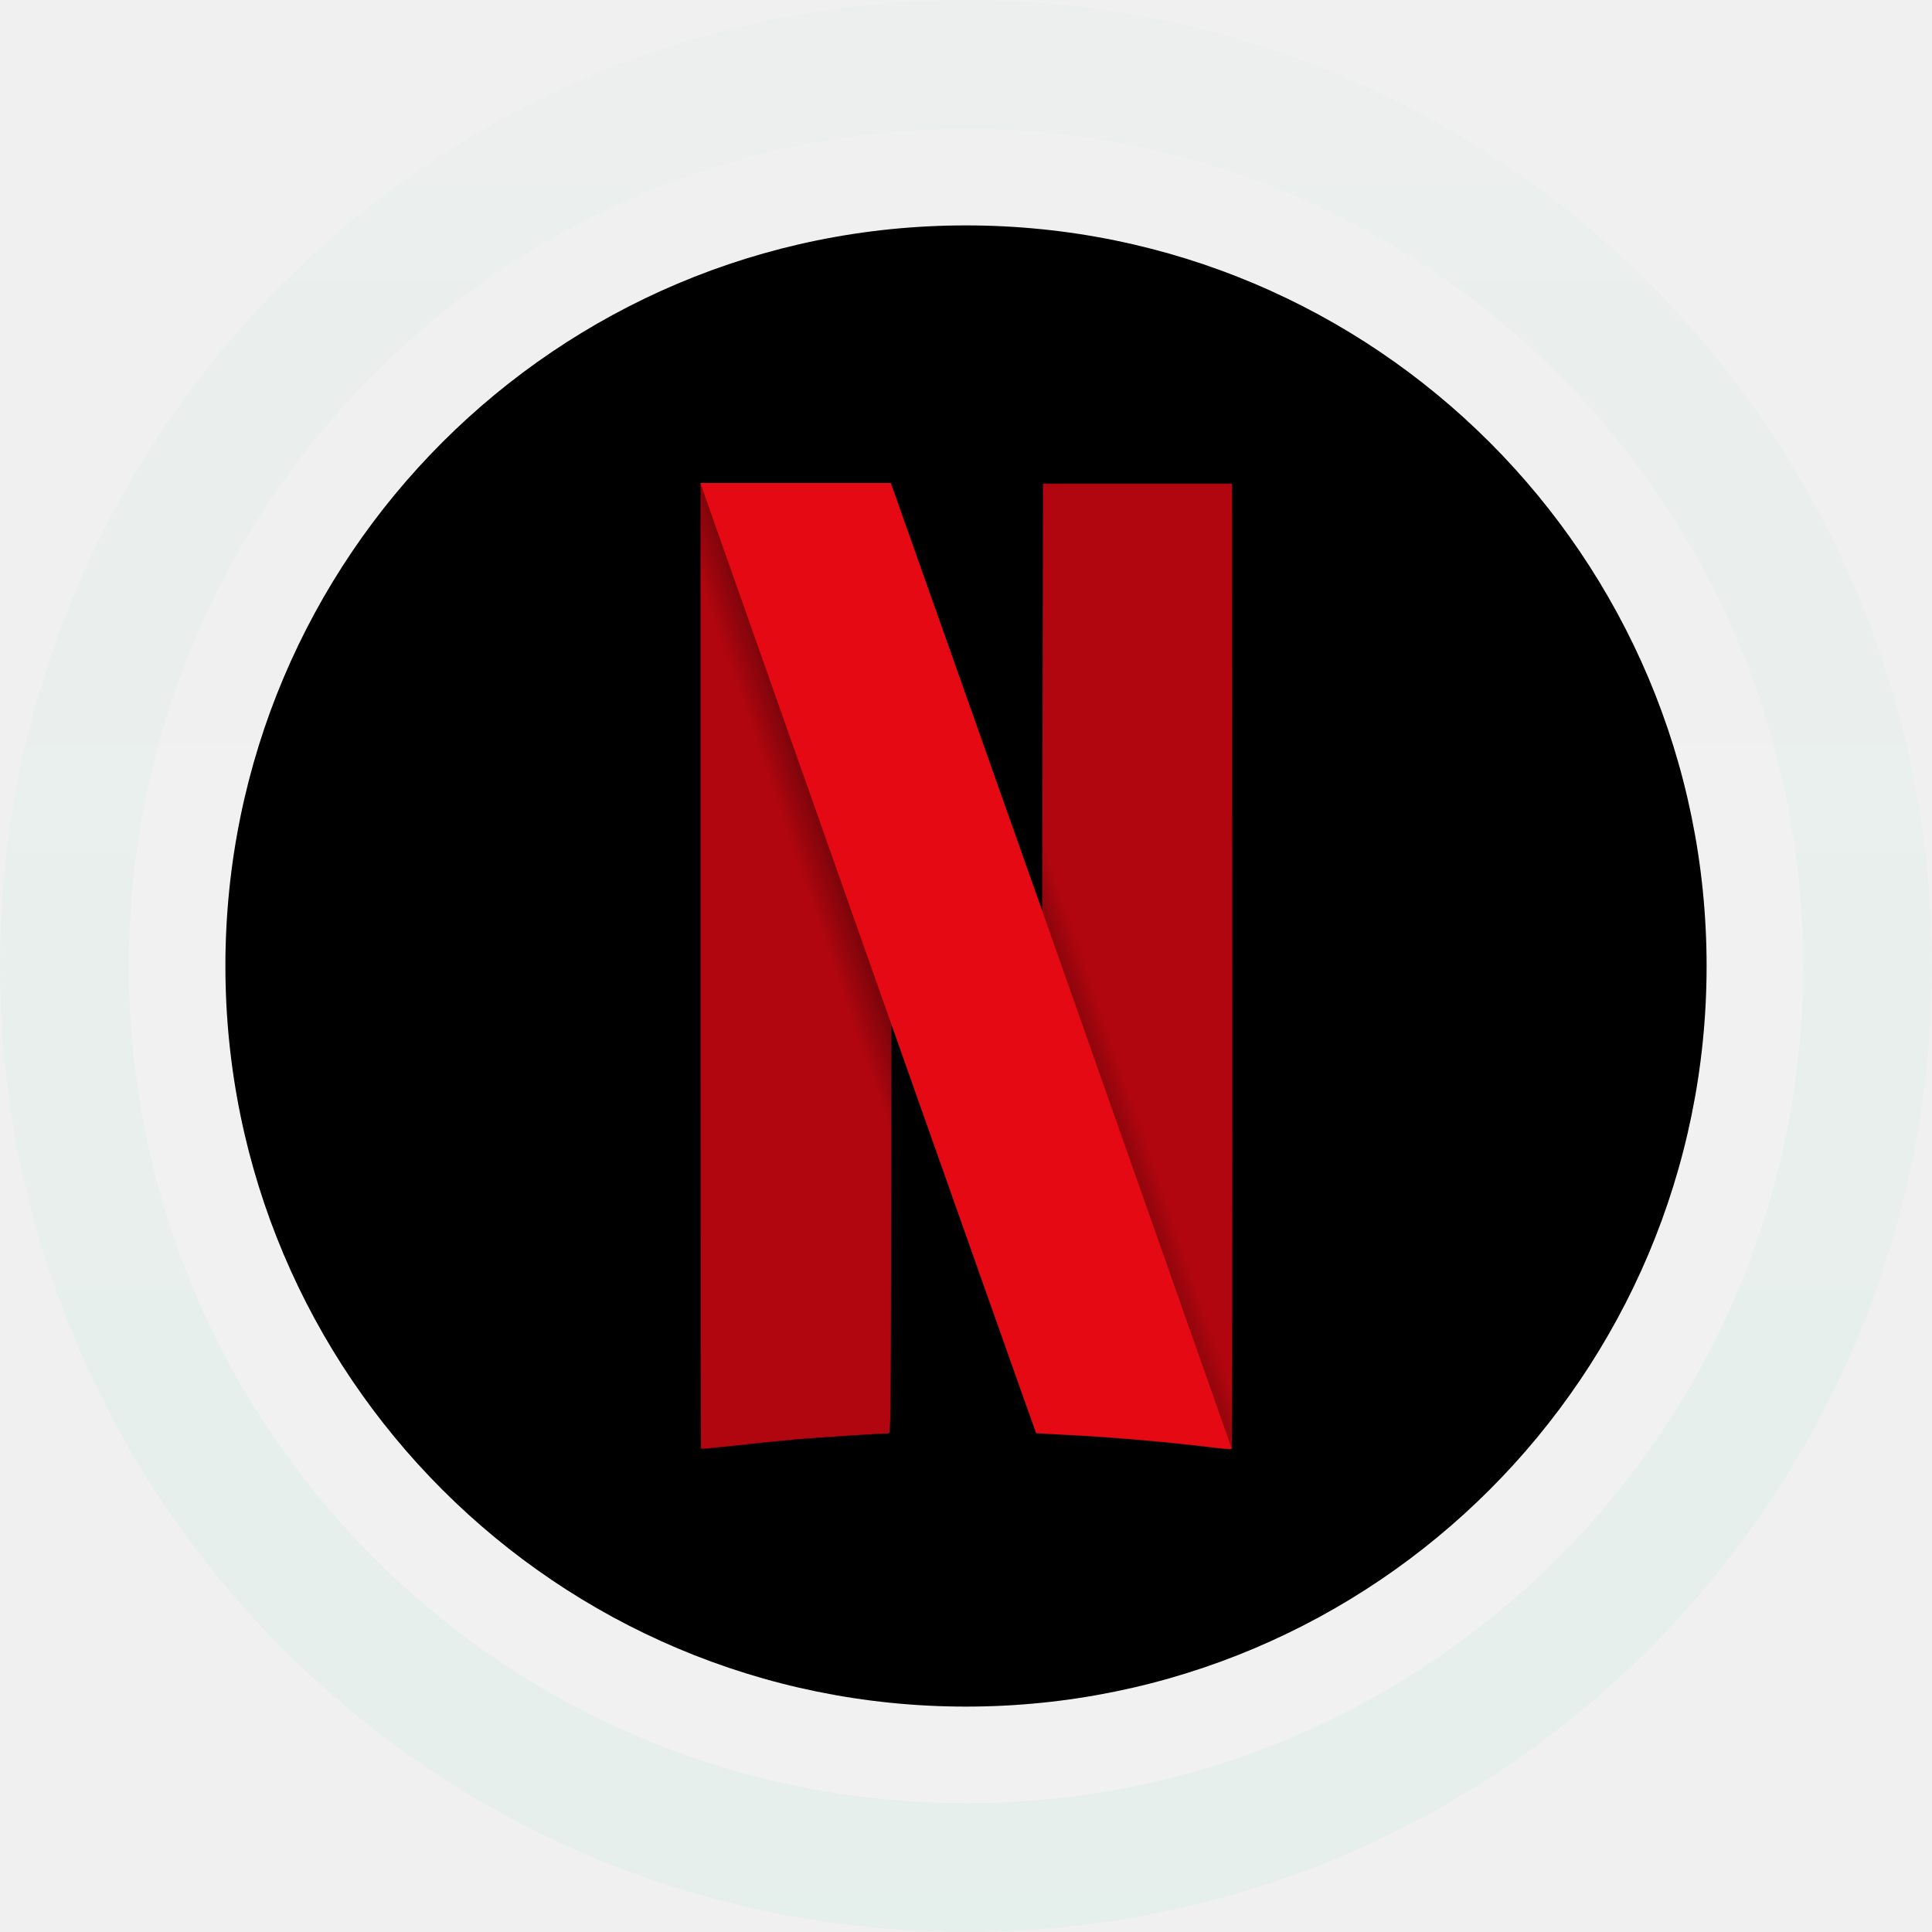
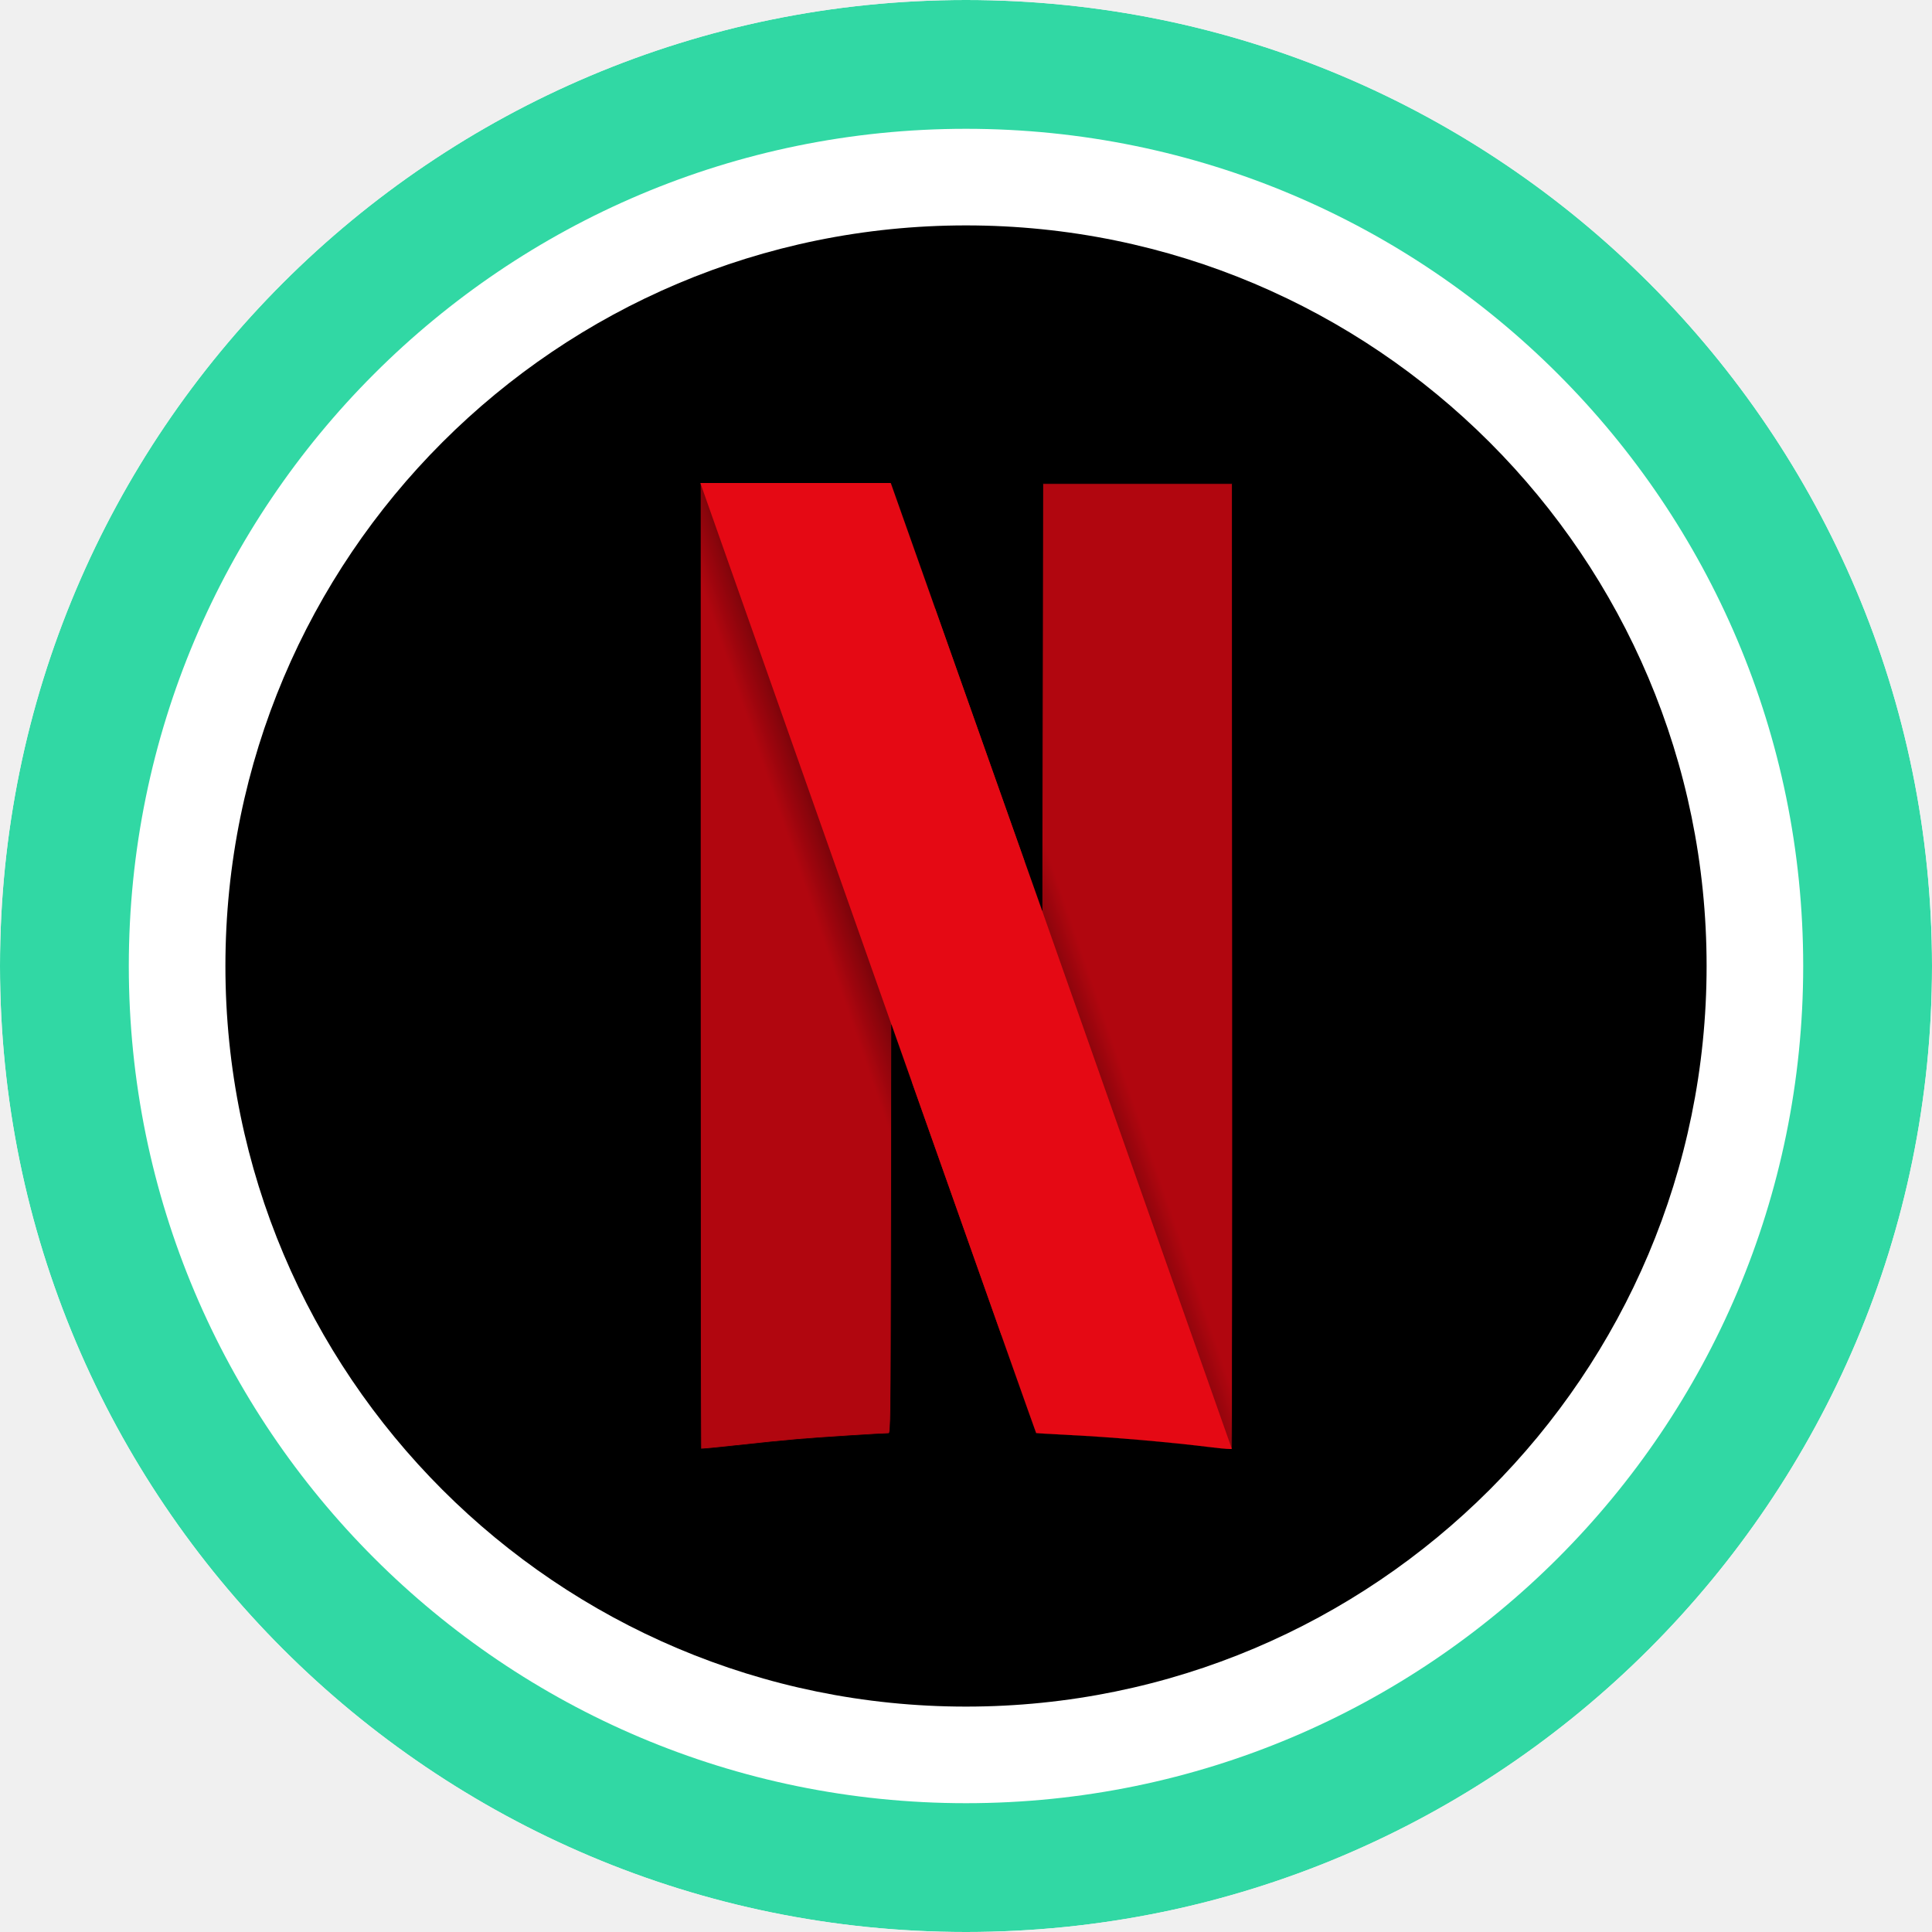
- <svg xmlns="http://www.w3.org/2000/svg" width="480" height="480" viewBox="0 0 480 480" fill="none">
-   <mask id="mask0" maskUnits="userSpaceOnUse" x="0" y="0" width="480" height="480">
-     <circle cx="240" cy="240" r="240" fill="url(#paint0_linear)" />
+ <svg xmlns="http://www.w3.org/2000/svg" width="256" height="256" viewBox="0 0 256 256" fill="none">
+   <mask id="mask0-399538" mask-type="alpha" maskUnits="userSpaceOnUse" x="0" y="0" width="256" height="256">
+     <circle cx="128" cy="128" r="128" fill="url(#paint0_linear-038068)" />
  </mask>
-   <g mask="url(#mask0)">
-     <circle cx="240" cy="240" r="240" fill="#31D8A4" />
-     <circle cx="240" cy="240" r="208" fill="#fff" />
+   <g mask="url(#mask0-399538)">
+     <circle cx="128" cy="128" r="128" fill="#31D8A4" />
+     <circle cx="128" cy="128" r="110.933" fill="white" />
  </g>
-   <circle cx="240" cy="240" r="184" fill="#000" />
-   <path fill-rule="evenodd" clip-rule="evenodd" d="M259.084 120.158l-.094 53.039-.093 53.039-4.364-12.312a.225.225 0 01-.008-.024l-5.639 118.079c5.544 15.656 8.514 24.014 8.548 24.047.043.044 3.203.235 7.021.424 11.567.574 25.902 1.804 36.776 3.155 2.518.313 4.684.473 4.815.356.13-.116.201-54.12.158-120.008l-.08-119.795h-47.04zM174 120v119.917c0 65.954.065 119.981.144 120.06.079.079 4.163-.306 9.076-.857 4.913-.55 11.704-1.234 15.09-1.52 5.193-.438 20.697-1.435 22.493-1.446.522-.004.556-2.698.631-50.792l.08-50.788 3.752 10.614c.579 1.641.761 2.153 1.326 3.751l5.638-118.05c-1.195-3.377-.569-1.604-1.938-5.474a40333.372 40333.372 0 00-8.686-24.547l-.311-.868H174z" fill="#B1060F" stroke="#000" stroke-width=".082" />
-   <path fill-rule="evenodd" clip-rule="evenodd" d="M174 120v67.313l47.419 125.784c.004-2.882.01-4.44.015-7.735l.08-50.788 3.752 10.614c20.882 59.09 32.102 90.772 32.168 90.838.043.044 3.203.234 7.021.424 11.567.574 25.902 1.804 36.776 3.155 2.518.313 4.684.473 4.815.356.089-.08.148-26.559.164-63.914l-47.197-135.691-.023 12.841-.093 53.039-4.364-12.313c-4.264-12.03-7.111-20.076-24.241-68.508a40333.372 40333.372 0 00-8.686-24.547l-.311-.868H174z" fill="url(#paint1_radial)" />
-   <path fill-rule="evenodd" clip-rule="evenodd" d="M174 120l47.514 134.635v-.061l3.751 10.614c20.883 59.09 32.102 90.772 32.168 90.838.043.044 3.203.234 7.021.424 11.567.574 25.902 1.804 36.776 3.155 2.505.311 4.661.471 4.811.358l-47.145-133.752v.025l-4.364-12.313c-4.264-12.03-7.11-20.076-24.24-68.508a50241.002 50241.002 0 00-8.686-24.547l-.312-.868H174z" fill="#E50914" />
-   <path fill-rule="evenodd" clip-rule="evenodd" d="M259.084 120.158l-.094 53.039-.093 53.039-4.364-12.312a.225.225 0 01-.008-.024l-5.639 118.079c5.544 15.656 8.514 24.014 8.548 24.047.043.044 3.203.235 7.021.424 11.567.574 25.902 1.804 36.776 3.155 2.518.313 4.684.473 4.815.356.13-.116.201-54.12.158-120.008l-.08-119.795h-47.04zM174 120v119.917c0 65.954.065 119.981.144 120.06.079.079 4.163-.306 9.076-.857 4.913-.55 11.704-1.234 15.09-1.52 5.193-.438 20.697-1.435 22.493-1.446.522-.004.556-2.698.631-50.792l.08-50.788 3.752 10.614c.579 1.641.761 2.153 1.326 3.751l5.638-118.05c-1.195-3.377-.569-1.604-1.938-5.474a40333.372 40333.372 0 00-8.686-24.547l-.311-.868H174z" fill="#B1060F" stroke="#000" stroke-width=".082" />
-   <path fill-rule="evenodd" clip-rule="evenodd" d="M174 120v67.313l47.419 125.784c.004-2.882.01-4.44.015-7.735l.08-50.788 3.752 10.614c20.882 59.09 32.102 90.772 32.168 90.838.043.044 3.203.234 7.021.424 11.567.574 25.902 1.804 36.776 3.155 2.518.313 4.684.473 4.815.356.089-.08.148-26.559.164-63.914l-47.197-135.691-.023 12.841-.093 53.039-4.364-12.313c-4.264-12.03-7.111-20.076-24.241-68.508a40333.372 40333.372 0 00-8.686-24.547l-.311-.868H174z" fill="url(#paint2_radial)" />
-   <path fill-rule="evenodd" clip-rule="evenodd" d="M174 120l47.514 134.635v-.061l3.751 10.614c20.883 59.09 32.102 90.772 32.168 90.838.043.044 3.203.234 7.021.424 11.567.574 25.902 1.804 36.776 3.155 2.505.311 4.661.471 4.811.358l-47.145-133.752v.025l-4.364-12.313c-4.264-12.03-7.11-20.076-24.24-68.508a50241.002 50241.002 0 00-8.686-24.547l-.312-.868H174z" fill="#E50914" />
+   <circle cx="128.001" cy="128" r="98.133" fill="black" />
+   <path fill-rule="evenodd" clip-rule="evenodd" d="M138.179 64.084L138.129 92.371L138.079 120.659L135.752 114.092C135.751 114.09 135.748 114.082 135.748 114.079L132.74 177.055C135.697 185.405 137.281 189.863 137.299 189.88C137.322 189.904 139.007 190.005 141.044 190.106C147.213 190.412 154.858 191.068 160.658 191.789C162 191.956 163.156 192.041 163.226 191.979C163.295 191.917 163.333 163.115 163.31 127.975L163.267 64.084H150.723H138.179Z" fill="#B1060F" stroke="black" stroke-width="0.082" />
+   <path fill-rule="evenodd" clip-rule="evenodd" d="M92.801 64V127.956C92.801 163.131 92.835 191.946 92.877 191.988C92.919 192.03 95.098 191.824 97.718 191.531C100.339 191.237 103.96 190.873 105.766 190.72C108.536 190.486 116.805 189.955 117.762 189.949C118.041 189.947 118.059 188.51 118.099 162.86L118.142 135.773L120.142 141.434C120.452 142.309 120.549 142.582 120.85 143.434L123.857 80.474C123.219 78.673 123.553 79.619 122.823 77.554C120.367 70.609 118.282 64.718 118.191 64.463L118.025 64H105.413H92.801Z" fill="#B1060F" stroke="black" stroke-width="0.082" />
+   <path fill-rule="evenodd" clip-rule="evenodd" d="M92.801 64V99.9L118.091 166.985C118.093 165.448 118.096 164.617 118.099 162.86L118.142 135.773L120.142 141.434C131.28 172.948 137.263 189.845 137.299 189.881C137.322 189.904 139.007 190.005 141.043 190.107C147.213 190.413 154.858 191.069 160.657 191.789C162 191.956 163.156 192.042 163.225 191.979C163.273 191.936 163.304 177.814 163.313 157.892L138.141 85.523L138.129 92.372L138.079 120.659L135.752 114.092C133.478 107.676 131.959 103.385 122.823 77.554C120.367 70.609 118.282 64.718 118.191 64.463L118.025 64H105.413H92.801H92.801Z" fill="url(#paint1_radial-450075)" />
+   <path fill-rule="evenodd" clip-rule="evenodd" d="M92.801 64L118.141 135.805V135.773L120.142 141.434C131.279 172.948 137.263 189.845 137.298 189.881C137.321 189.904 139.006 190.006 141.043 190.107C147.212 190.413 154.857 191.069 160.657 191.789C161.993 191.955 163.142 192.041 163.223 191.98L138.078 120.646V120.659L135.751 114.093C133.477 107.676 131.959 103.385 122.823 77.554C120.366 70.609 118.282 64.718 118.19 64.463L118.024 64H105.412H92.801V64Z" fill="#E50914" />
+   <path fill-rule="evenodd" clip-rule="evenodd" d="M138.179 64.084L138.129 92.371L138.079 120.659L135.752 114.092C135.751 114.09 135.748 114.082 135.748 114.079L132.74 177.055C135.697 185.405 137.281 189.863 137.299 189.88C137.322 189.904 139.007 190.005 141.044 190.106C147.213 190.412 154.858 191.068 160.658 191.789C162 191.956 163.156 192.041 163.226 191.979C163.295 191.917 163.333 163.115 163.31 127.975L163.267 64.084H150.723H138.179Z" fill="#B1060F" stroke="black" stroke-width="0.082" />
+   <path fill-rule="evenodd" clip-rule="evenodd" d="M92.801 64V127.956C92.801 163.131 92.835 191.946 92.877 191.988C92.919 192.03 95.098 191.824 97.718 191.531C100.339 191.237 103.96 190.873 105.766 190.72C108.536 190.486 116.805 189.955 117.762 189.949C118.041 189.947 118.059 188.51 118.099 162.86L118.142 135.773L120.142 141.434C120.452 142.309 120.549 142.582 120.85 143.434L123.857 80.474C123.219 78.673 123.553 79.619 122.823 77.554C120.367 70.609 118.282 64.718 118.191 64.463L118.025 64H105.413H92.801Z" fill="#B1060F" stroke="black" stroke-width="0.082" />
+   <path fill-rule="evenodd" clip-rule="evenodd" d="M92.801 64V99.9L118.091 166.985C118.093 165.448 118.096 164.617 118.099 162.86L118.142 135.773L120.142 141.434C131.28 172.948 137.263 189.845 137.299 189.881C137.322 189.904 139.007 190.005 141.043 190.107C147.213 190.413 154.858 191.069 160.657 191.789C162 191.956 163.156 192.042 163.225 191.979C163.273 191.936 163.304 177.814 163.313 157.892L138.141 85.523L138.129 92.372L138.079 120.659L135.752 114.092C133.478 107.676 131.959 103.385 122.823 77.554C120.367 70.609 118.282 64.718 118.191 64.463L118.025 64H105.413H92.801H92.801Z" fill="url(#paint2_radial-727527)" />
+   <path fill-rule="evenodd" clip-rule="evenodd" d="M92.801 64L118.141 135.805V135.773L120.142 141.434C131.279 172.948 137.263 189.845 137.298 189.881C137.321 189.904 139.006 190.006 141.043 190.107C147.212 190.413 154.857 191.069 160.657 191.789C161.993 191.955 163.142 192.041 163.223 191.98L138.078 120.646V120.659L135.751 114.093C133.477 107.676 131.959 103.385 122.823 77.554C120.366 70.609 118.282 64.718 118.19 64.463L118.024 64H105.412H92.801V64Z" fill="#E50914" />
  <defs>
-     <radialGradient id="paint1_radial" cx="0" cy="0" r="1" gradientUnits="userSpaceOnUse" gradientTransform="matrix(28.31665 -9.80452 359.1316 1037.216 237.91 238.604)">
+     <linearGradient id="paint0_linear-038068" x1="128" y1="0" x2="128" y2="374.303" gradientUnits="userSpaceOnUse">
+       <stop stop-color="#08021E" />
+       <stop offset="1" stop-color="#1F0777" />
+     </linearGradient>
+     <radialGradient id="paint1_radial-450075" cx="0" cy="0" r="1" gradientUnits="userSpaceOnUse" gradientTransform="translate(126.886 127.256) rotate(-19.0982) scale(15.9819 585.402)">
      <stop />
      <stop offset="1" stop-opacity="0" />
    </radialGradient>
-     <radialGradient id="paint2_radial" cx="0" cy="0" r="1" gradientUnits="userSpaceOnUse" gradientTransform="matrix(28.31665 -9.80452 359.1316 1037.216 237.91 238.604)">
+     <radialGradient id="paint2_radial-727527" cx="0" cy="0" r="1" gradientUnits="userSpaceOnUse" gradientTransform="translate(126.886 127.256) rotate(-19.0982) scale(15.9819 585.402)">
      <stop />
      <stop offset="1" stop-opacity="0" />
    </radialGradient>
-     <linearGradient id="paint0_linear" x1="240" y1="0" x2="240" y2="701.818" gradientUnits="userSpaceOnUse">
-       <stop stop-color="#08021E" />
-       <stop offset="1" stop-color="#1F0777" />
-     </linearGradient>
  </defs>
</svg>
